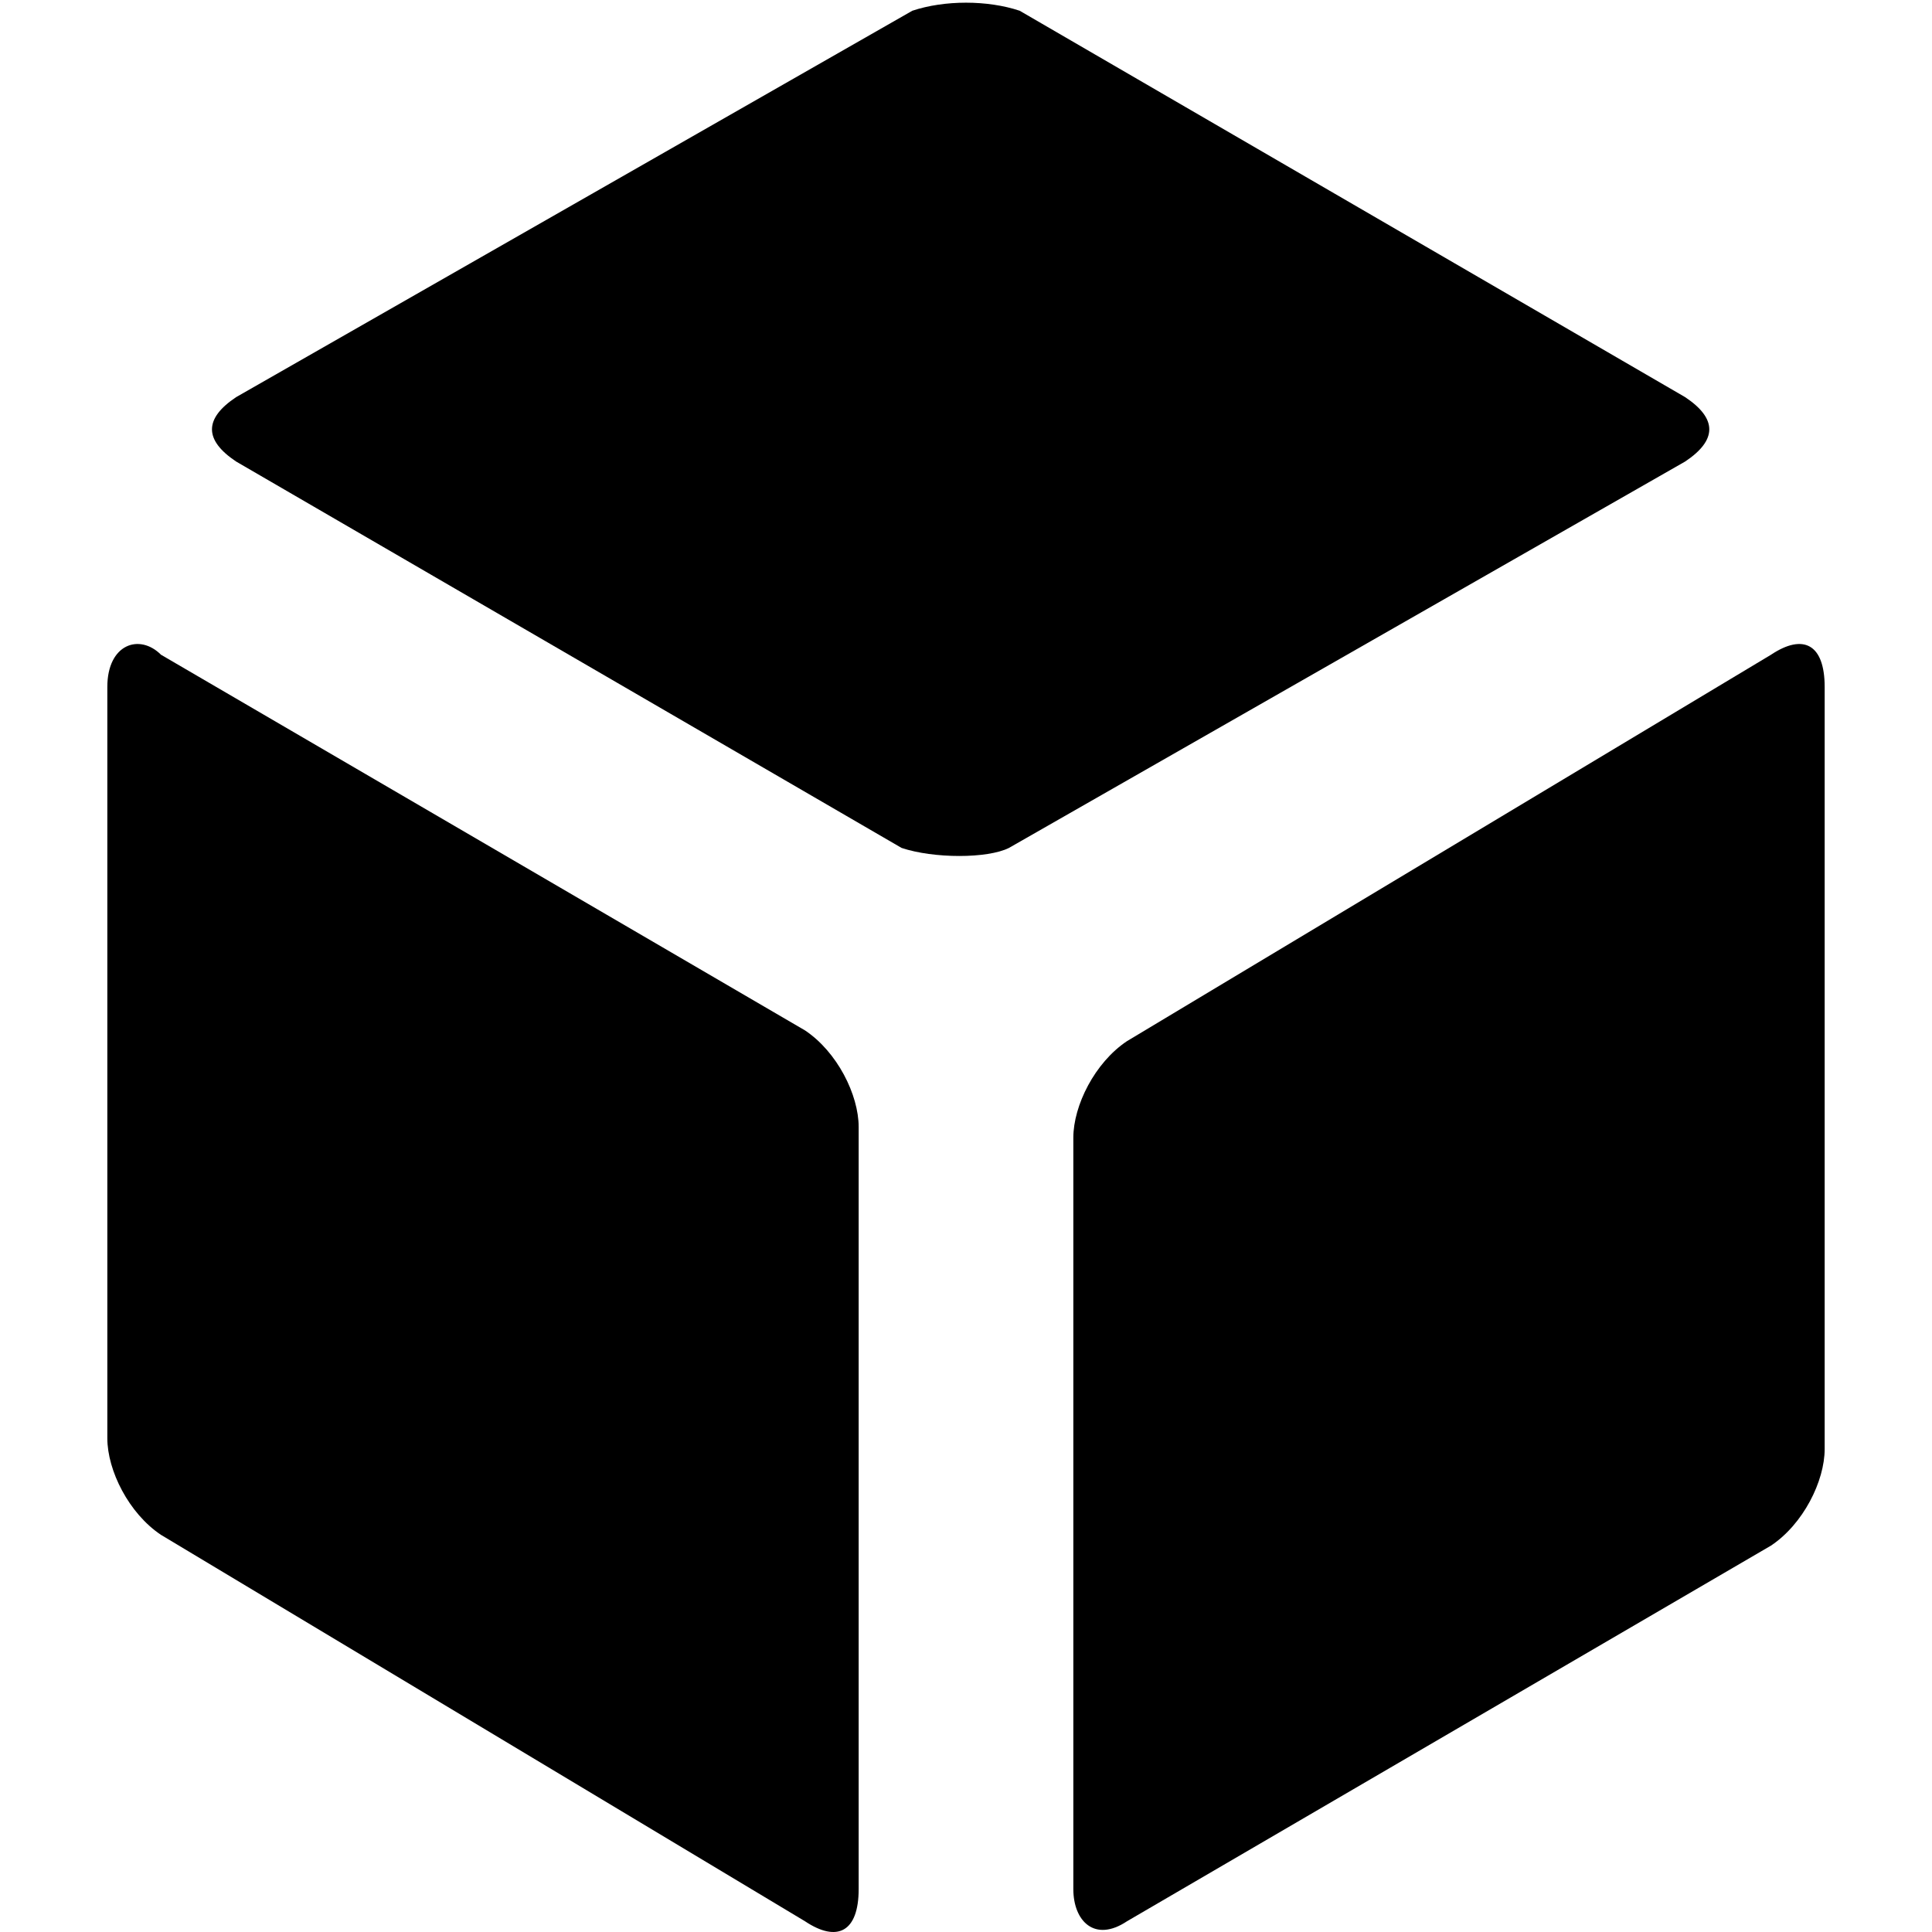
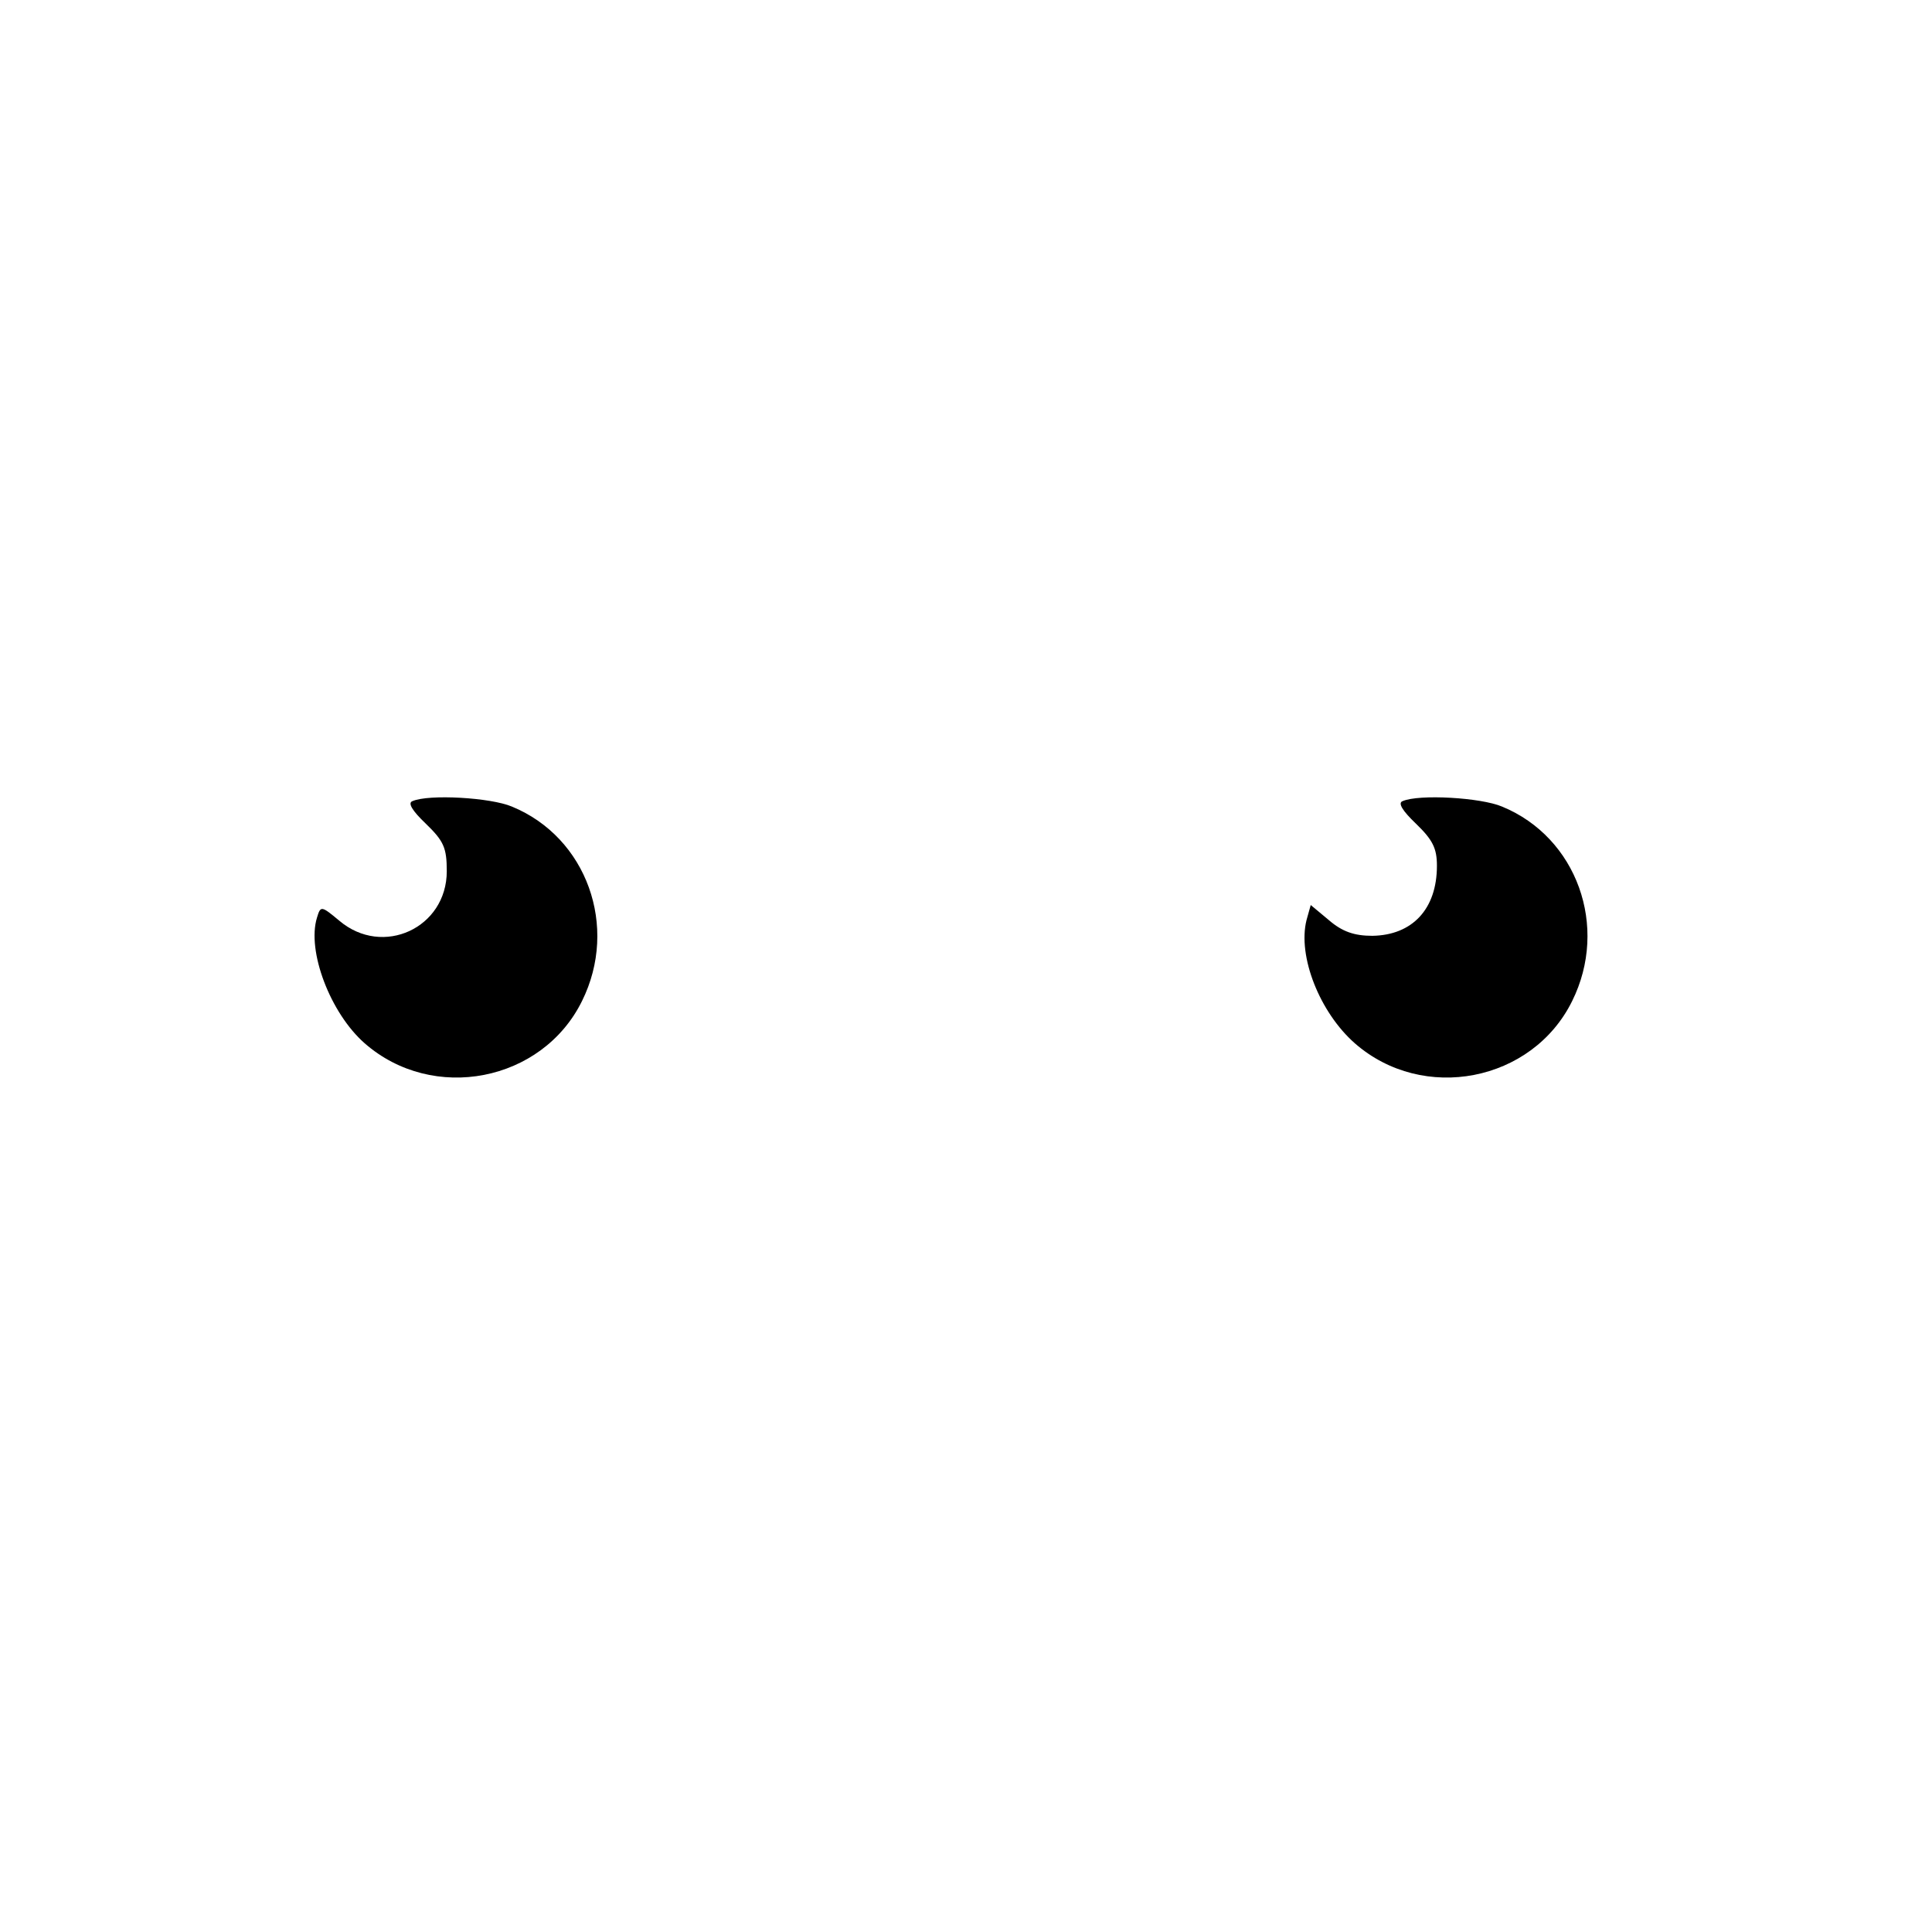
- <svg xmlns="http://www.w3.org/2000/svg" version="1.1" id="Layer_1" x="0px" y="0px" viewBox="0 0 18 18" style="enable-background:new 0 0 18 18;" xml:space="preserve">
-   <path id="Fill-3" d="M1.5,6.1C1.3,5.9,1,6,1,6.4l0,7c0,0.3,0.2,0.7,0.5,0.9l6,3.6C7.8,18.1,8,18,8,17.6l0-7.1c0-0.3-0.2-0.7-0.5-0.9  L1.5,6.1z" />
-   <path id="Fill-5" d="M10.5,17.9c-0.3,0.2-0.5,0-0.5-0.3l0-7c0-0.3,0.2-0.7,0.5-0.9l6-3.6C16.8,5.9,17,6,17,6.4l0,7.1  c0,0.3-0.2,0.7-0.5,0.9L10.5,17.9z" />
-   <path id="Fill-1" d="M2.2,3.7c-0.3,0.2-0.3,0.4,0,0.6l6.2,3.6C8.7,8,9.2,8,9.4,7.9l6.3-3.6c0.3-0.2,0.3-0.4,0-0.6L9.5,0.1  C9.2,0,8.8,0,8.5,0.1L2.2,3.7z" />
+ <svg xmlns="http://www.w3.org/2000/svg" version="1.0" width="320pt" height="320pt" viewBox="0 0 320 320" preserveAspectRatio="xMidYMid meet">
+   <g transform="translate(0,320) scale(0.1,-0.1)" fill="#000000" stroke="none">
+     <path d="M683 1873 c-8 -3 0 -16 22 -37 30 -29 35 -40 35 -79 0 -94 -106 -143 -178 -82 -30 25 -31 25 -37 5 -17 -55 22 -158 79 -208 113 -99 294 -64 360 70 61 123 8 271 -116 322 -35 15 -138 21 -165 9z" />
+     <path d="M2323 1873 c-8 -3 0 -16 22 -37 28 -27 35 -41 35 -70 0 -72 -41 -115 -107 -116 -30 0 -50 7 -72 26 l-30 25 -7 -25 c-15 -60 22 -153 80 -204 113 -99 294 -64 360 70 61 123 8 271 -116 322 -35 15 -138 21 -165 9z" />
+   </g>
</svg>
